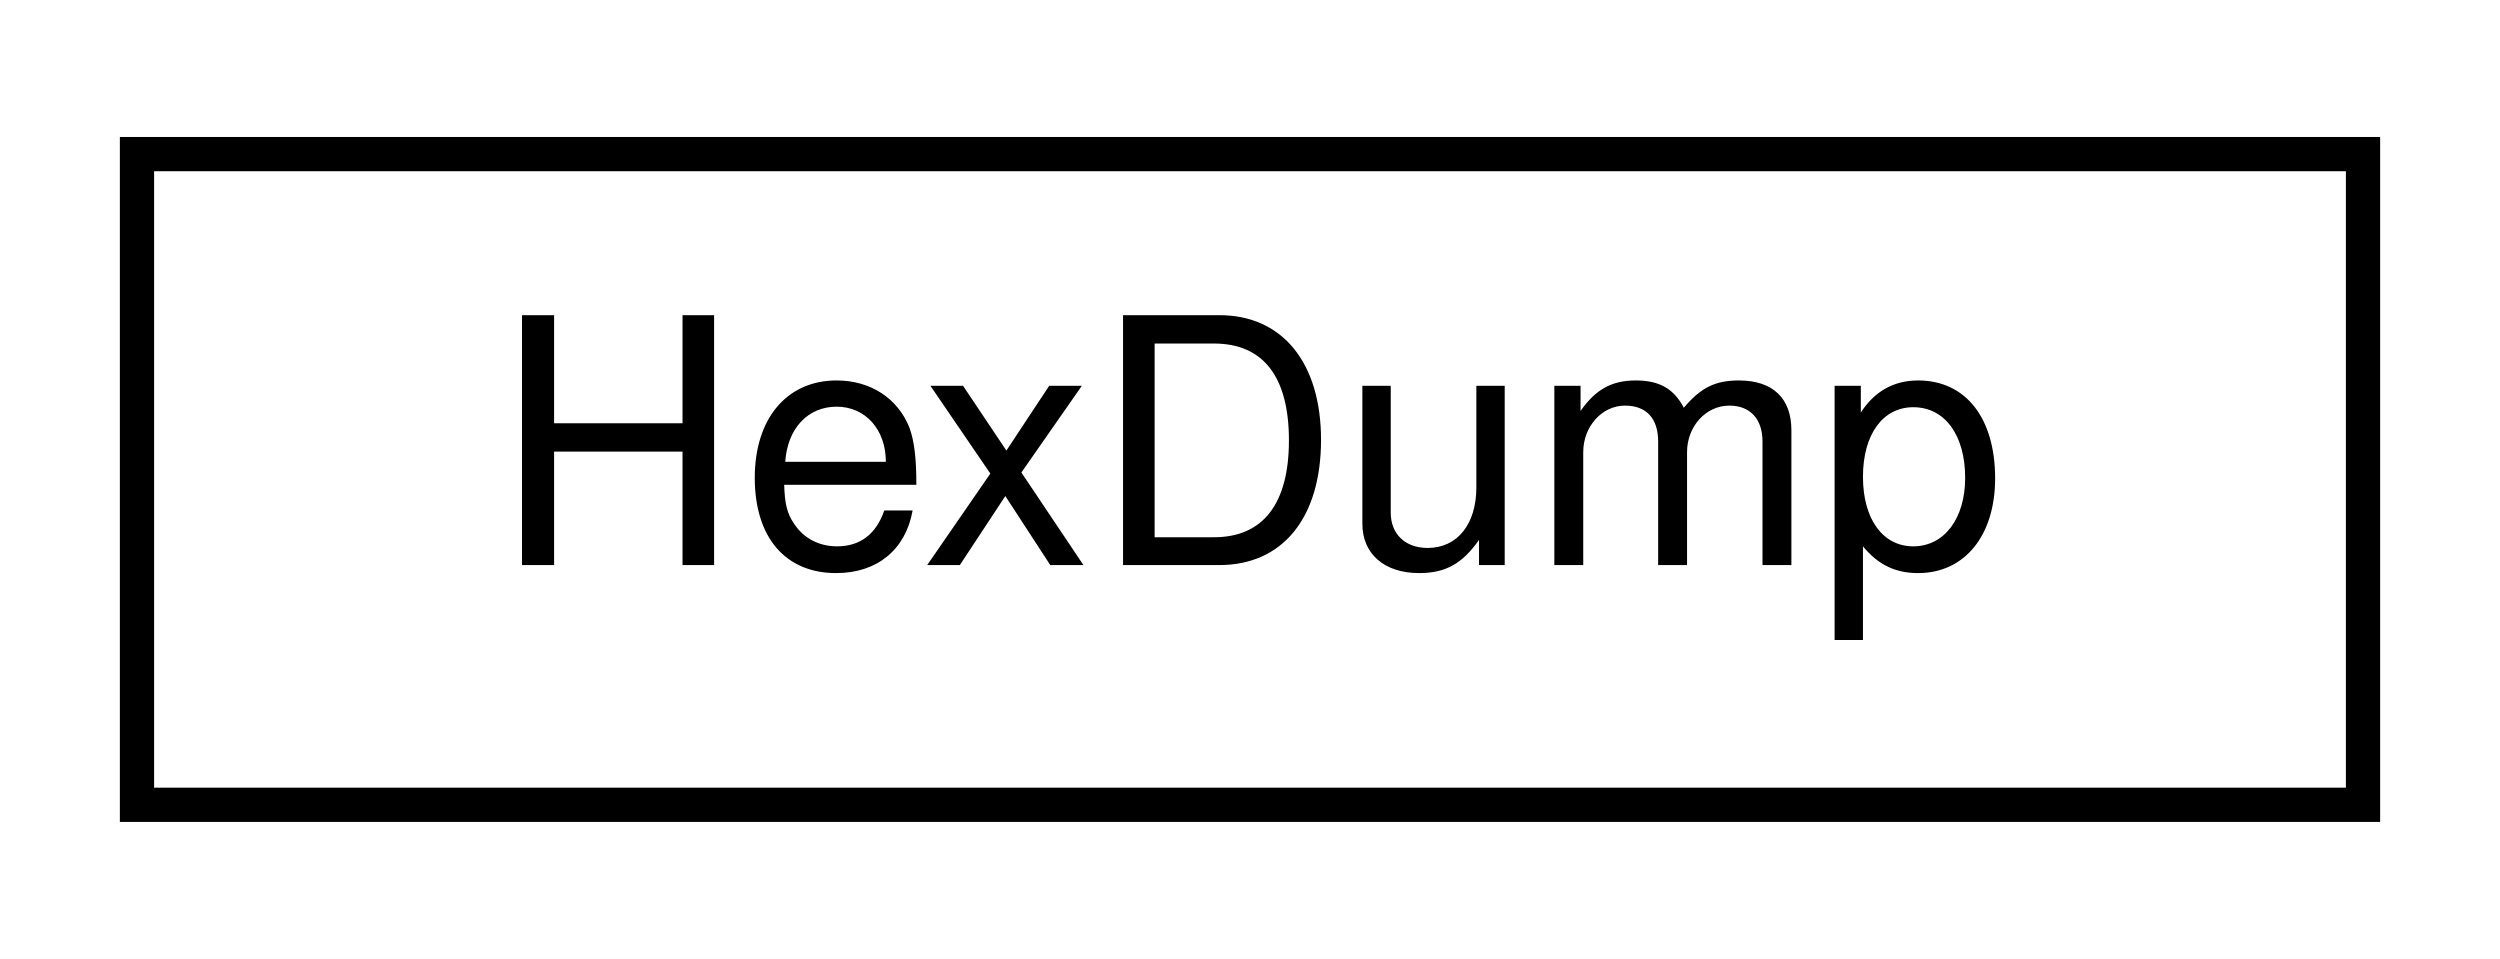
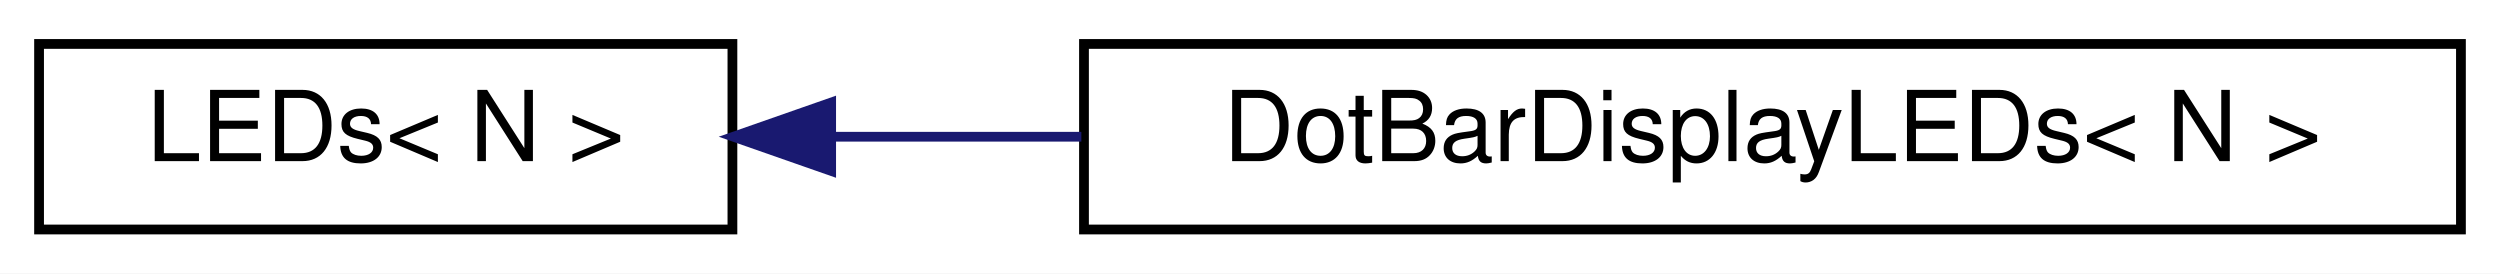
- <svg xmlns="http://www.w3.org/2000/svg" xmlns:xlink="http://www.w3.org/1999/xlink" width="73pt" height="28pt" viewBox="0.00 0.00 73.00 28.00">
+ <svg xmlns="http://www.w3.org/2000/svg" xmlns:xlink="http://www.w3.org/1999/xlink" width="256pt" height="28pt" viewBox="0.00 0.00 256.00 28.00">
  <g id="graph0" class="graph" transform="scale(1 1) rotate(0) translate(4 24)">
-     <polygon fill="white" stroke="transparent" points="-4,4 -4,-24 69,-24 69,4 -4,4" />
+     <polygon fill="white" stroke="transparent" points="-4,4 -4,-24 252,-24 252,4 -4,4" />
    <g id="node1" class="node">
      <g id="a_node1">
-         <a xlink:href="db/d74/structHexDump.html" target="_top" xlink:title=" ">
-           <polygon fill="white" stroke="black" points="0,-0.5 0,-19.5 65,-19.5 65,-0.5 0,-0.5" />
-           <text text-anchor="middle" x="32.5" y="-7.5" font-family="Helvetica,sans-Serif" font-size="10.00">HexDump</text>
+         <a xlink:href="d2/d1b/classLEDs.html" target="_top" xlink:title="A class for collections of LEDs that can display ranges.">
+           <polygon fill="white" stroke="black" points="0,-0.5 0,-19.5 71,-19.5 71,-0.5 0,-0.5" />
+           <text text-anchor="middle" x="35.5" y="-7.5" font-family="Helvetica,sans-Serif" font-size="10.00">LEDs&lt; N &gt;</text>
        </a>
      </g>
    </g>
+     <g id="node2" class="node">
+       <g id="a_node2">
+         <a xlink:href="d1/d3e/classDotBarDisplayLEDs.html" target="_top" xlink:title="A class for LED bars.">
+           <polygon fill="white" stroke="black" points="107,-0.5 107,-19.5 248,-19.5 248,-0.5 107,-0.5" />
+           <text text-anchor="middle" x="177.5" y="-7.5" font-family="Helvetica,sans-Serif" font-size="10.00">DotBarDisplayLEDs&lt; N &gt;</text>
+         </a>
+       </g>
+     </g>
+     <g id="edge1" class="edge">
+       <path fill="none" stroke="midnightblue" d="M81.14,-10C89.31,-10 98.02,-10 106.73,-10" />
+       <polygon fill="midnightblue" stroke="midnightblue" points="81.11,-6.5 71.11,-10 81.11,-13.5 81.11,-6.5" />
+     </g>
  </g>
</svg>
